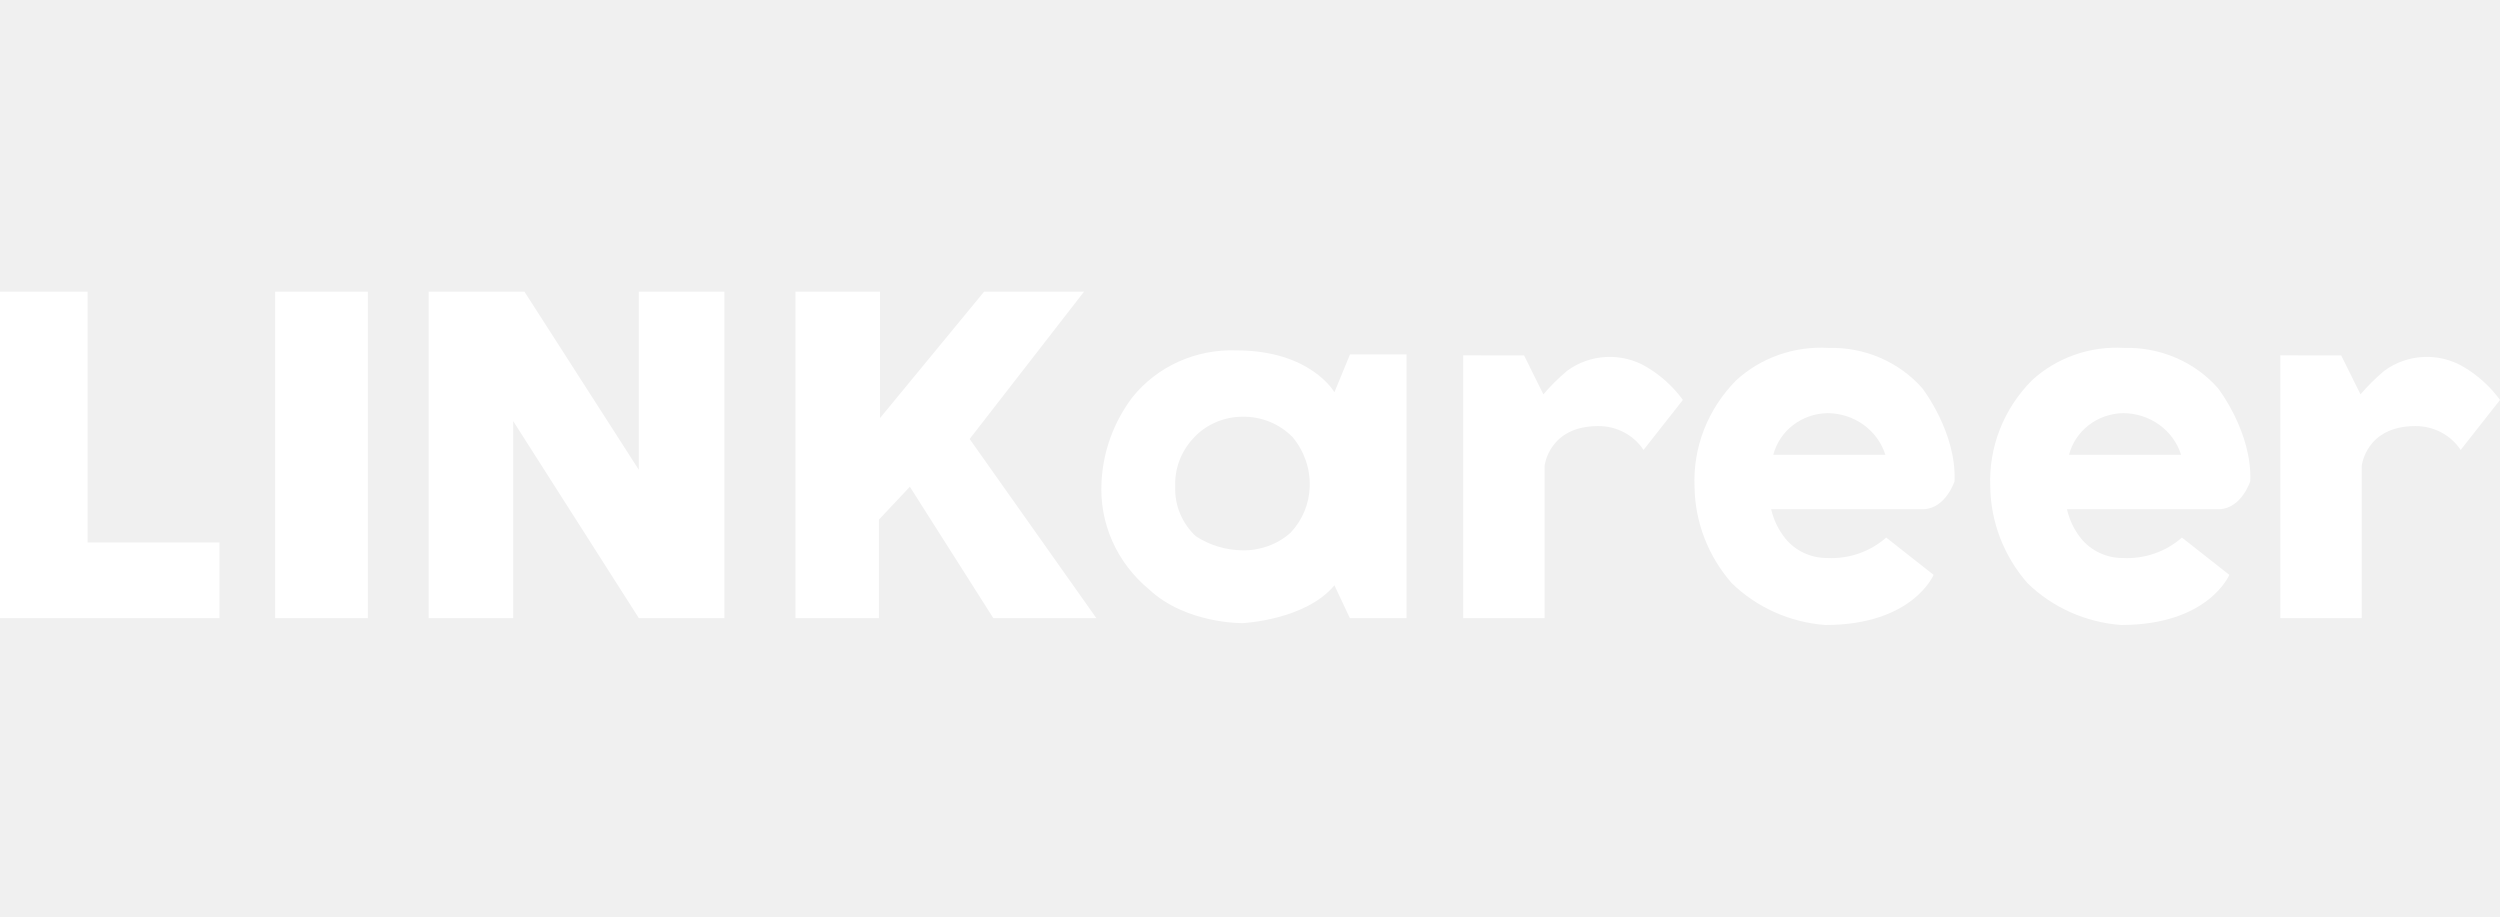
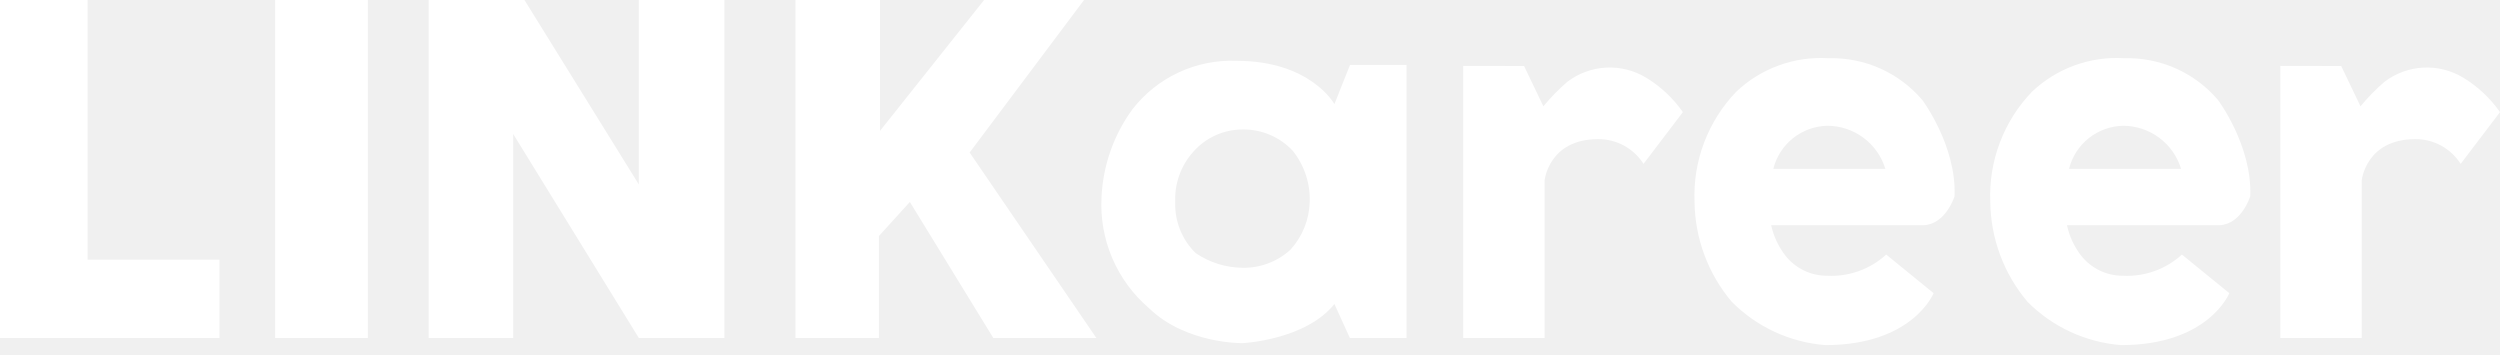
- <svg xmlns="http://www.w3.org/2000/svg" width="120" height="44" viewBox="0 0 120 44" fill="none">
-   <path d="M0 29.67H10.535V26.039H4.204V14H0V29.67Z" fill="white" />
-   <path d="M13.206 14H17.658V29.67H13.206V14Z" fill="white" />
-   <path d="M20.576 14V29.67H24.632V20.211L30.664 29.67H34.77V14H30.664V22.552L25.174 14H20.576Z" fill="white" />
-   <path d="M38.183 29.67H42.189V24.941L43.673 23.364L47.679 29.67H52.625L46.543 21.071L52.033 14.001H47.236L42.24 20.068V14H38.184L38.183 29.67Z" fill="white" />
-   <path d="M64.8 17.011L64.052 18.827C64.052 18.827 62.914 16.819 59.353 16.819C58.396 16.783 57.443 16.968 56.574 17.358C55.705 17.749 54.946 18.334 54.358 19.065C53.462 20.249 52.946 21.661 52.874 23.126C52.816 24.097 52.991 25.068 53.386 25.963C53.78 26.858 54.384 27.653 55.149 28.285C56.93 29.957 59.65 29.91 59.65 29.91C59.65 29.91 62.667 29.766 64.052 28.095L64.794 29.671H67.514V17.011H64.8ZM61.944 25.574C61.316 26.13 60.492 26.431 59.641 26.416C58.839 26.407 58.057 26.171 57.394 25.735C57.068 25.428 56.813 25.059 56.643 24.651C56.474 24.243 56.395 23.805 56.411 23.366C56.374 22.512 56.683 21.678 57.274 21.042C57.569 20.716 57.932 20.455 58.34 20.276C58.748 20.096 59.191 20.003 59.639 20.003C60.09 19.995 60.537 20.079 60.952 20.249C61.368 20.419 61.742 20.671 62.05 20.988C62.608 21.661 62.897 22.504 62.866 23.365C62.843 24.184 62.515 24.969 61.944 25.574Z" fill="white" />
-   <path d="M70.234 17.057V29.67H74.141V22.362C74.141 22.362 74.339 20.452 76.713 20.452C77.147 20.449 77.574 20.552 77.955 20.753C78.335 20.953 78.657 21.244 78.889 21.598L80.778 19.197C80.311 18.554 79.711 18.011 79.016 17.603C78.437 17.263 77.765 17.099 77.088 17.135C76.411 17.17 75.761 17.401 75.222 17.799C74.81 18.144 74.429 18.522 74.082 18.929L73.155 17.059L70.234 17.057Z" fill="white" />
-   <path d="M109.456 17.057V29.67H113.363V22.362C113.363 22.362 113.561 20.452 115.935 20.452C116.369 20.449 116.796 20.552 117.177 20.753C117.557 20.953 117.879 21.244 118.112 21.598L120 19.197C119.533 18.553 118.933 18.011 118.238 17.603C117.659 17.263 116.987 17.1 116.31 17.135C115.633 17.17 114.983 17.402 114.445 17.799C114.033 18.145 113.651 18.522 113.304 18.929L112.377 17.059L109.456 17.057Z" fill="white" />
-   <path d="M93.818 23.101C93.92 20.754 92.269 18.634 92.269 18.634C91.716 18.007 91.025 17.508 90.246 17.173C89.467 16.838 88.62 16.677 87.767 16.7C86.959 16.651 86.148 16.764 85.387 17.031C84.625 17.298 83.928 17.713 83.341 18.252C82.667 18.929 82.142 19.732 81.797 20.61C81.453 21.489 81.297 22.426 81.338 23.364C81.359 25.061 81.991 26.697 83.124 27.992C84.324 29.16 85.918 29.872 87.615 30C91.816 30 92.813 27.593 92.813 27.593L90.538 25.803C90.156 26.139 89.71 26.399 89.224 26.568C88.737 26.736 88.221 26.81 87.706 26.785C87.318 26.787 86.936 26.703 86.587 26.54C86.238 26.378 85.932 26.14 85.694 25.845C85.363 25.431 85.132 24.952 85.016 24.442H92.342C93.406 24.39 93.818 23.101 93.818 23.101ZM85.119 21.829C85.264 21.267 85.597 20.766 86.067 20.405C86.536 20.044 87.116 19.842 87.716 19.831C88.34 19.833 88.947 20.028 89.447 20.387C89.948 20.747 90.316 21.252 90.497 21.829H85.119Z" fill="white" />
-   <path d="M108.012 23.101C108.114 20.754 106.463 18.634 106.463 18.634C105.91 18.007 105.219 17.508 104.44 17.173C103.662 16.838 102.815 16.677 101.963 16.7C101.154 16.651 100.343 16.763 99.582 17.03C98.82 17.297 98.124 17.713 97.536 18.252C96.862 18.929 96.337 19.732 95.993 20.61C95.648 21.489 95.492 22.426 95.533 23.364C95.555 25.061 96.186 26.697 97.32 27.992C98.519 29.16 100.113 29.872 101.81 30C106.01 30 107.008 27.593 107.008 27.593L104.732 25.803C104.351 26.139 103.904 26.399 103.418 26.568C102.932 26.737 102.416 26.81 101.9 26.785C101.513 26.787 101.13 26.703 100.782 26.54C100.433 26.377 100.127 26.14 99.888 25.845C99.559 25.431 99.329 24.952 99.214 24.442H106.541C107.601 24.39 108.012 23.101 108.012 23.101ZM99.313 21.829C99.459 21.267 99.792 20.767 100.261 20.405C100.731 20.044 101.31 19.843 101.91 19.831C102.534 19.833 103.141 20.027 103.642 20.387C104.143 20.747 104.511 21.252 104.692 21.829H99.313Z" fill="white" />
+ <svg xmlns="http://www.w3.org/2000/svg" width="120" height="17" viewBox="0 0 120 17" fill="none">
+   <path d="M0 16.223H10.535V12.464H4.204V0H0V16.223Z" fill="white" />
+   <path d="M13.206 0H17.658V16.223H13.206V0Z" fill="white" />
+   <path d="M20.576 0V16.223H24.632V6.43L30.664 16.223H34.77V0H30.664V8.854L25.174 0H20.576Z" fill="white" />
+   <path d="M38.183 16.223H42.189V11.327L43.673 9.694L47.679 16.223H52.625L46.543 7.321L52.033 0.001H47.236L42.24 6.282V0H38.184L38.183 16.223Z" fill="white" />
+   <path d="M64.8 3.117L64.052 4.997C64.052 4.997 62.914 2.919 59.353 2.919C58.396 2.881 57.443 3.072 56.574 3.477C55.705 3.881 54.946 4.487 54.358 5.244C53.462 6.469 52.946 7.931 52.874 9.448C52.816 10.453 52.991 11.459 53.386 12.385C53.78 13.312 54.384 14.135 55.149 14.79C56.93 16.52 59.65 16.471 59.65 16.471C59.65 16.471 62.667 16.323 64.052 14.592L64.794 16.224H67.514V3.117H64.8ZM61.944 11.983C61.316 12.558 60.492 12.87 59.641 12.854C58.839 12.845 58.057 12.6 57.394 12.15C57.068 11.832 56.813 11.449 56.643 11.027C56.474 10.604 56.395 10.151 56.411 9.696C56.374 8.812 56.683 7.949 57.274 7.29C57.569 6.953 57.932 6.682 58.34 6.497C58.748 6.311 59.191 6.215 59.639 6.215C60.09 6.207 60.537 6.294 60.952 6.47C61.368 6.645 61.742 6.906 62.05 7.235C62.608 7.931 62.897 8.804 62.866 9.695C62.843 10.543 62.515 11.356 61.944 11.983Z" fill="white" />
+   <path d="M70.234 3.165V16.223H74.141V8.658C74.141 8.658 74.339 6.679 76.713 6.679C77.147 6.676 77.574 6.784 77.955 6.991C78.335 7.199 78.657 7.5 78.889 7.866L80.778 5.381C80.311 4.714 79.711 4.152 79.016 3.73C78.437 3.378 77.765 3.209 77.088 3.245C76.411 3.282 75.761 3.522 75.222 3.934C74.81 4.291 74.429 4.682 74.082 5.103L73.155 3.167L70.234 3.165Z" fill="white" />
+   <path d="M109.456 3.165V16.223H113.363V8.658C113.363 8.658 113.561 6.679 115.935 6.679C116.369 6.676 116.796 6.784 117.177 6.991C117.557 7.199 117.879 7.5 118.112 7.866L120 5.381C119.533 4.714 118.933 4.152 118.238 3.73C117.659 3.378 116.987 3.209 116.31 3.245C115.633 3.282 114.983 3.522 114.445 3.934C114.033 4.291 113.651 4.682 113.304 5.103L112.377 3.167L109.456 3.165Z" fill="white" />
+   <path d="M93.818 9.422C93.92 6.993 92.269 4.798 92.269 4.798C91.716 4.149 91.025 3.632 90.246 3.285C89.467 2.938 88.62 2.771 87.767 2.795C86.959 2.744 86.148 2.861 85.387 3.138C84.625 3.414 83.928 3.844 83.341 4.402C82.667 5.103 82.142 5.934 81.797 6.844C81.453 7.753 81.297 8.723 81.338 9.695C81.359 11.451 81.991 13.145 83.124 14.486C84.324 15.694 85.918 16.432 87.615 16.565C91.816 16.565 92.813 14.073 92.813 14.073L90.538 12.219C90.156 12.568 89.71 12.837 89.224 13.011C88.737 13.186 88.222 13.262 87.706 13.236C87.318 13.238 86.936 13.152 86.587 12.983C86.238 12.814 85.932 12.568 85.694 12.263C85.363 11.835 85.132 11.338 85.016 10.81H92.342C93.406 10.757 93.818 9.422 93.818 9.422ZM85.119 8.105C85.264 7.523 85.597 7.005 86.067 6.631C86.536 6.257 87.116 6.049 87.716 6.037C88.34 6.039 88.947 6.24 89.447 6.613C89.948 6.985 90.316 7.508 90.497 8.105H85.119Z" fill="white" />
+   <path d="M108.012 9.422C108.114 6.993 106.463 4.798 106.463 4.798C105.91 4.149 105.219 3.632 104.44 3.285C103.662 2.938 102.815 2.771 101.963 2.795C101.154 2.744 100.343 2.861 99.582 3.137C98.82 3.414 98.124 3.844 97.536 4.402C96.862 5.103 96.337 5.934 95.993 6.844C95.648 7.753 95.492 8.723 95.533 9.695C95.555 11.451 96.186 13.145 97.32 14.486C98.519 15.694 100.113 16.432 101.81 16.565C106.01 16.565 107.008 14.073 107.008 14.073L104.732 12.219C104.351 12.568 103.904 12.837 103.418 13.011C102.932 13.186 102.416 13.262 101.9 13.236C101.513 13.238 101.13 13.151 100.782 12.983C100.433 12.814 100.127 12.568 99.888 12.263C99.559 11.834 99.329 11.338 99.214 10.81H106.541C107.601 10.757 108.012 9.422 108.012 9.422ZM99.313 8.105C99.459 7.523 99.792 7.005 100.261 6.631C100.731 6.258 101.31 6.049 101.91 6.037C102.534 6.038 103.141 6.24 103.642 6.612C104.143 6.985 104.511 7.508 104.692 8.105H99.313Z" fill="white" />
</svg>
